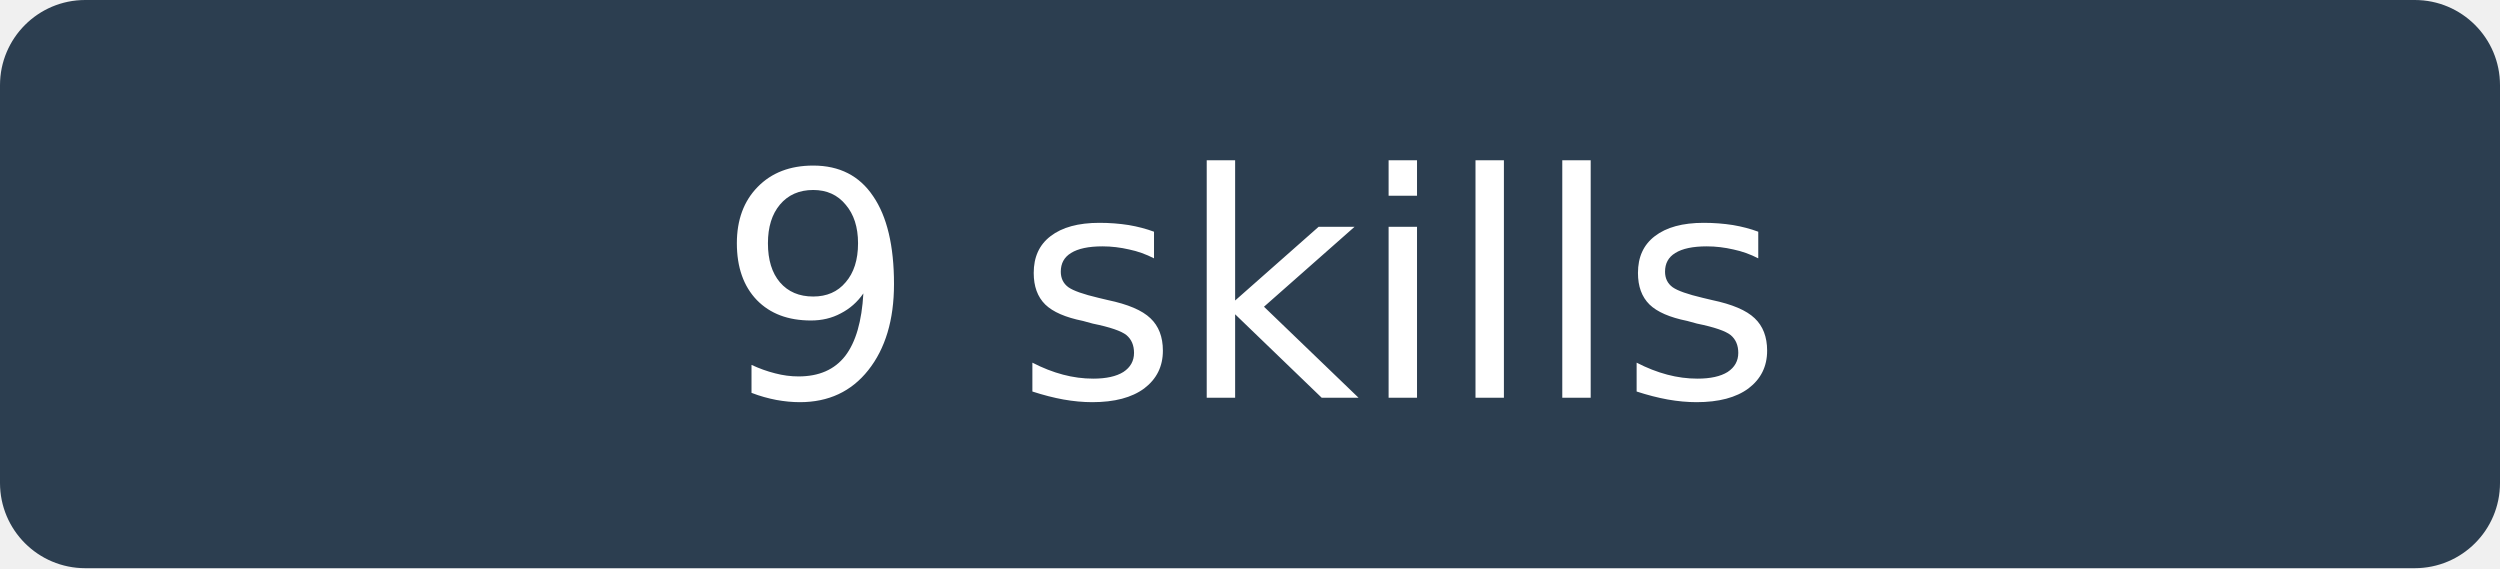
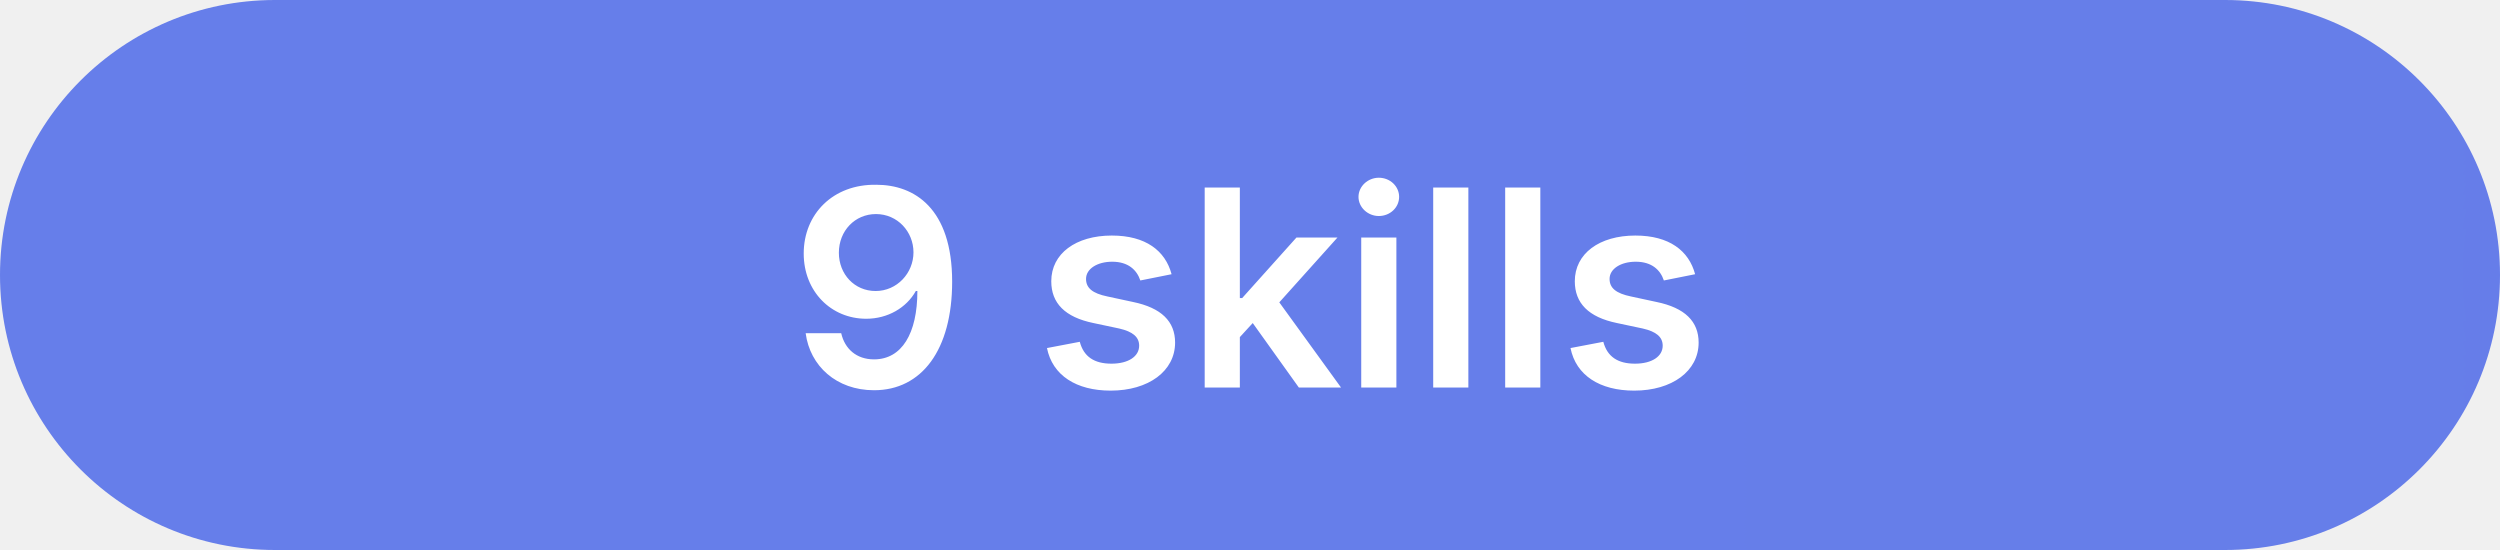
- <svg xmlns="http://www.w3.org/2000/svg" width="88" height="20" role="img" aria-label="9 skills">
-   <rect width="88" height="20" rx="3" fill="#2c3e50" />
-   <text x="44" y="14" fill="#ffffff" font-family="Verdana, Geneva, DejaVu Sans, sans-serif" font-size="11" text-anchor="middle">9 skills</text>
+ <svg xmlns="http://www.w3.org/2000/svg" width="100" height="22" role="img" aria-label="9 skills">
+   <linearGradient id="g1" x1="0" y1="0" x2="100" y2="0">
+     <stop offset="0%" stop-color="#667eea" />
+     <stop offset="100%" stop-color="#764ba2" />
+   </linearGradient>
+   <rect width="100" height="22" rx="11" fill="url(#g1)" />
+   <text x="50" y="15.5" fill="#ffffff" font-family="system-ui, -apple-system, sans-serif" font-size="11" font-weight="600" text-anchor="middle">9 skills</text>
</svg>
